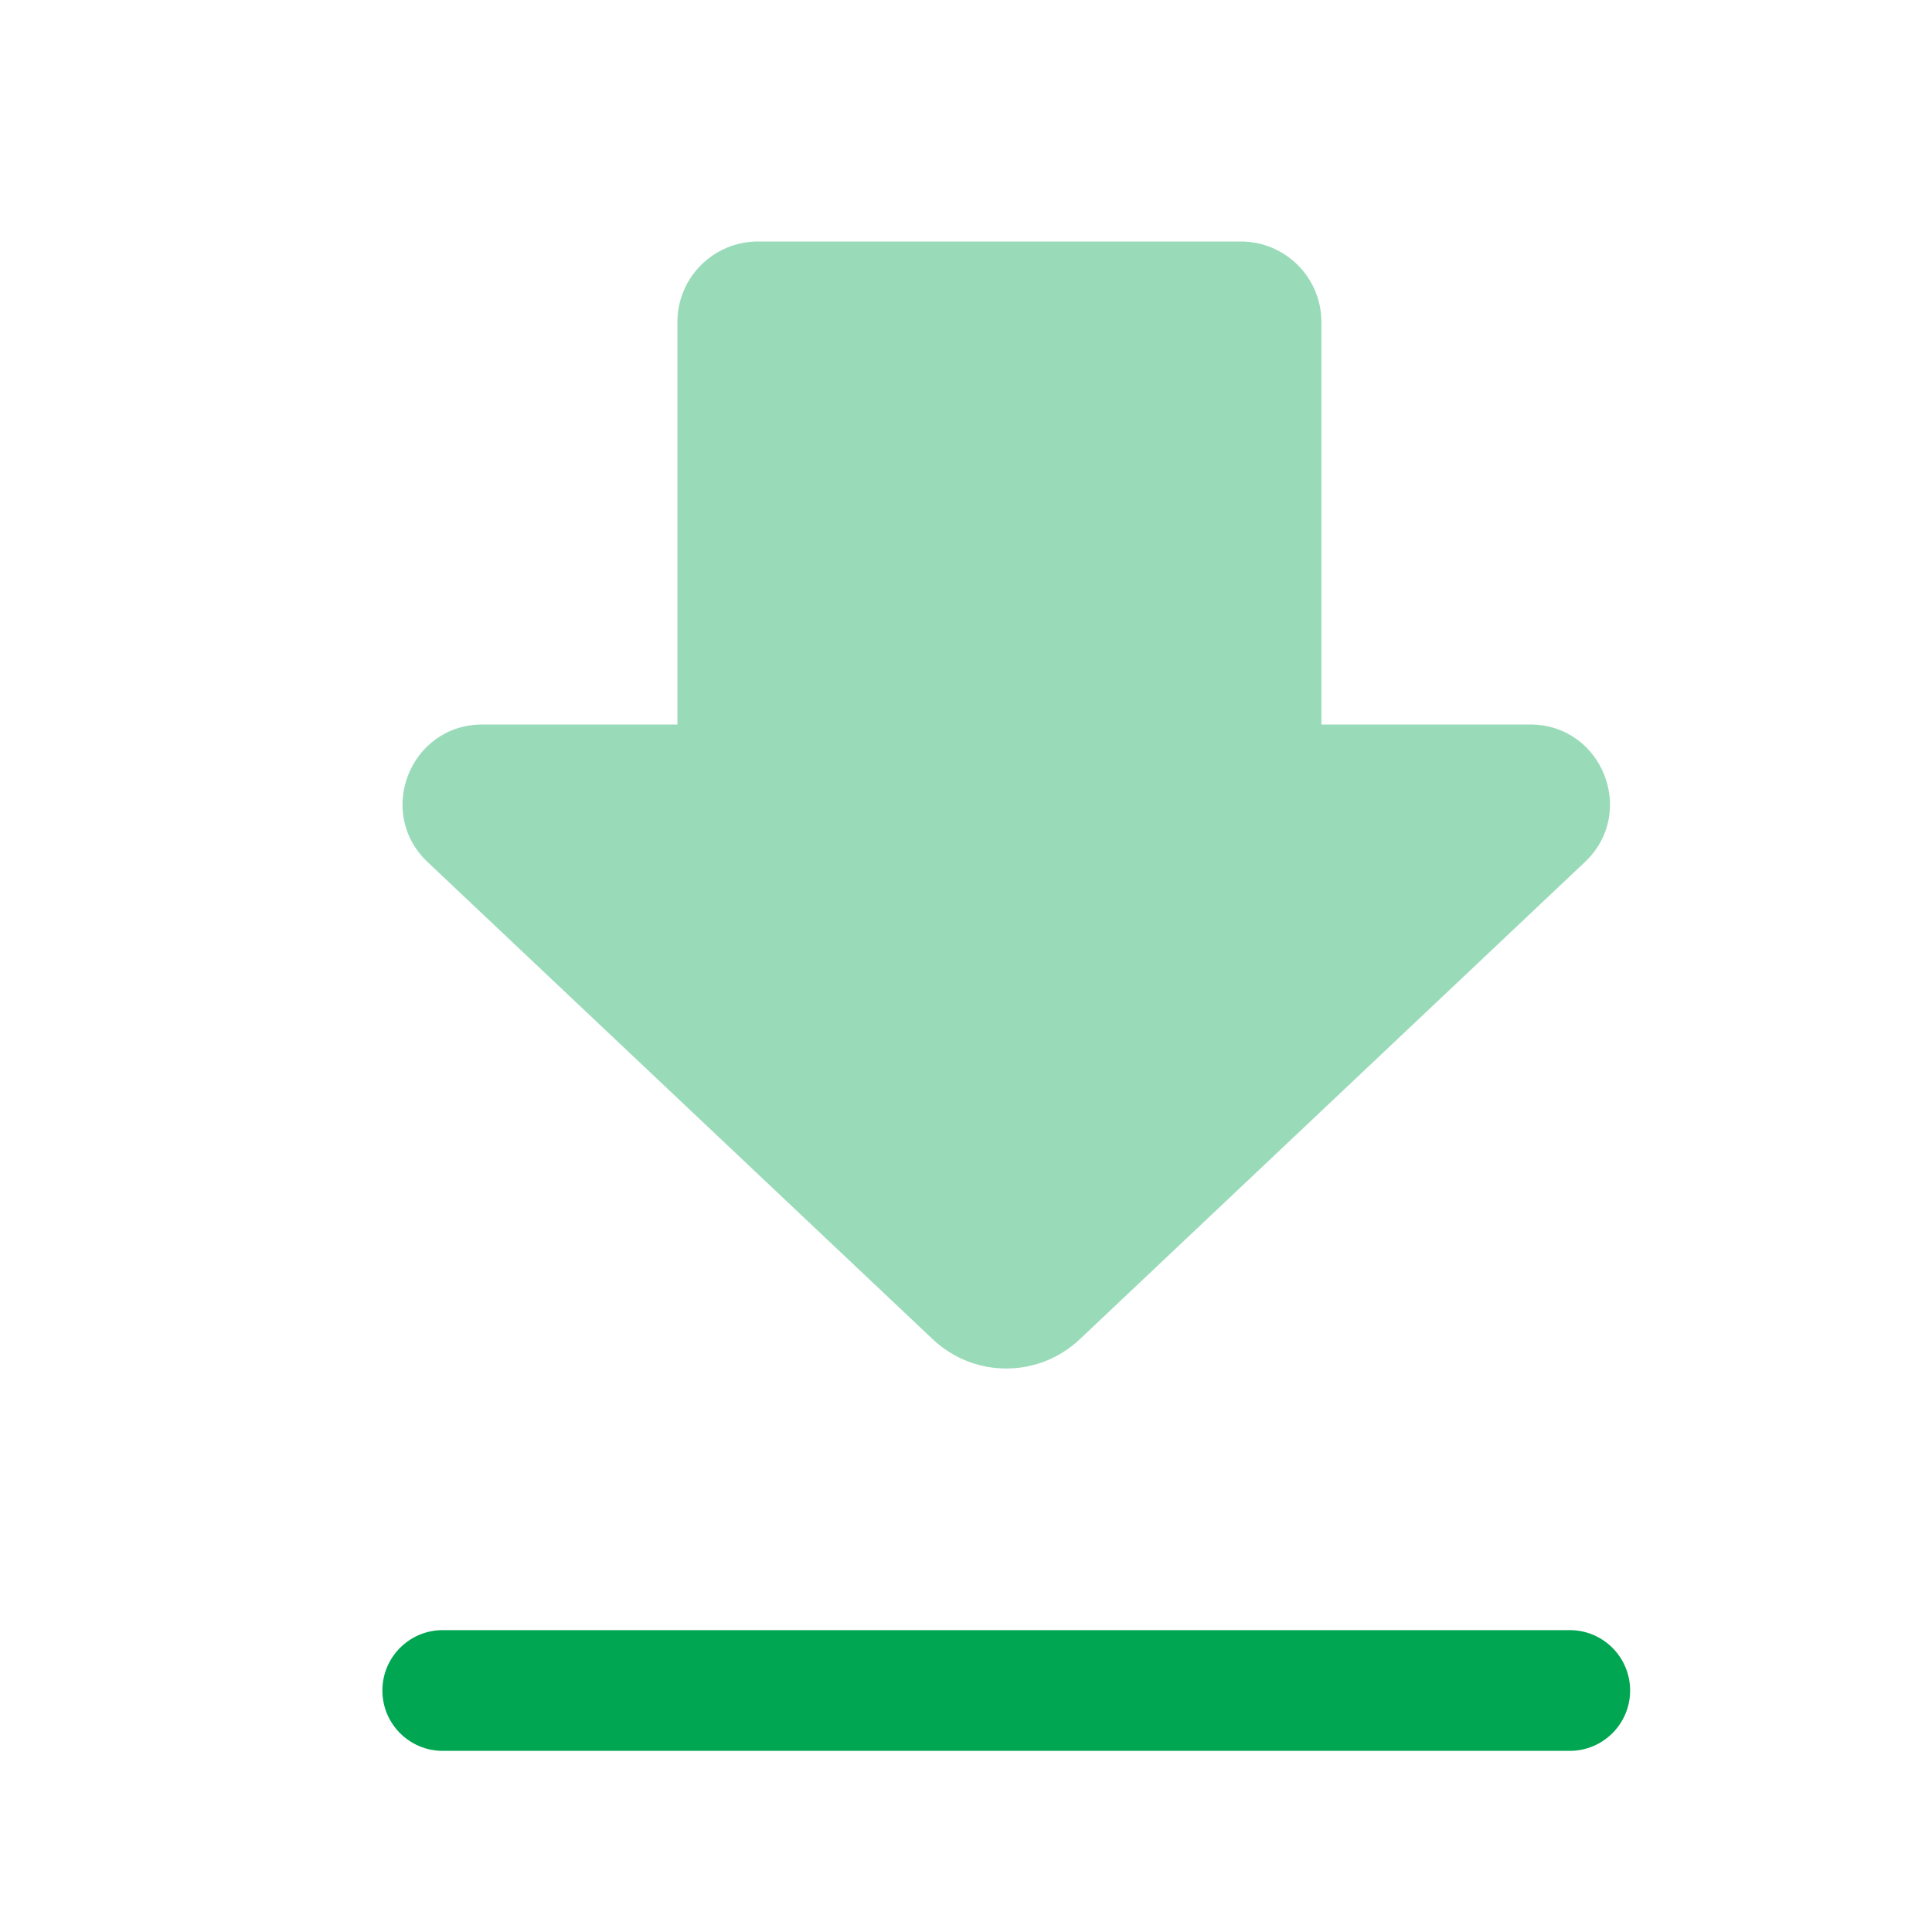
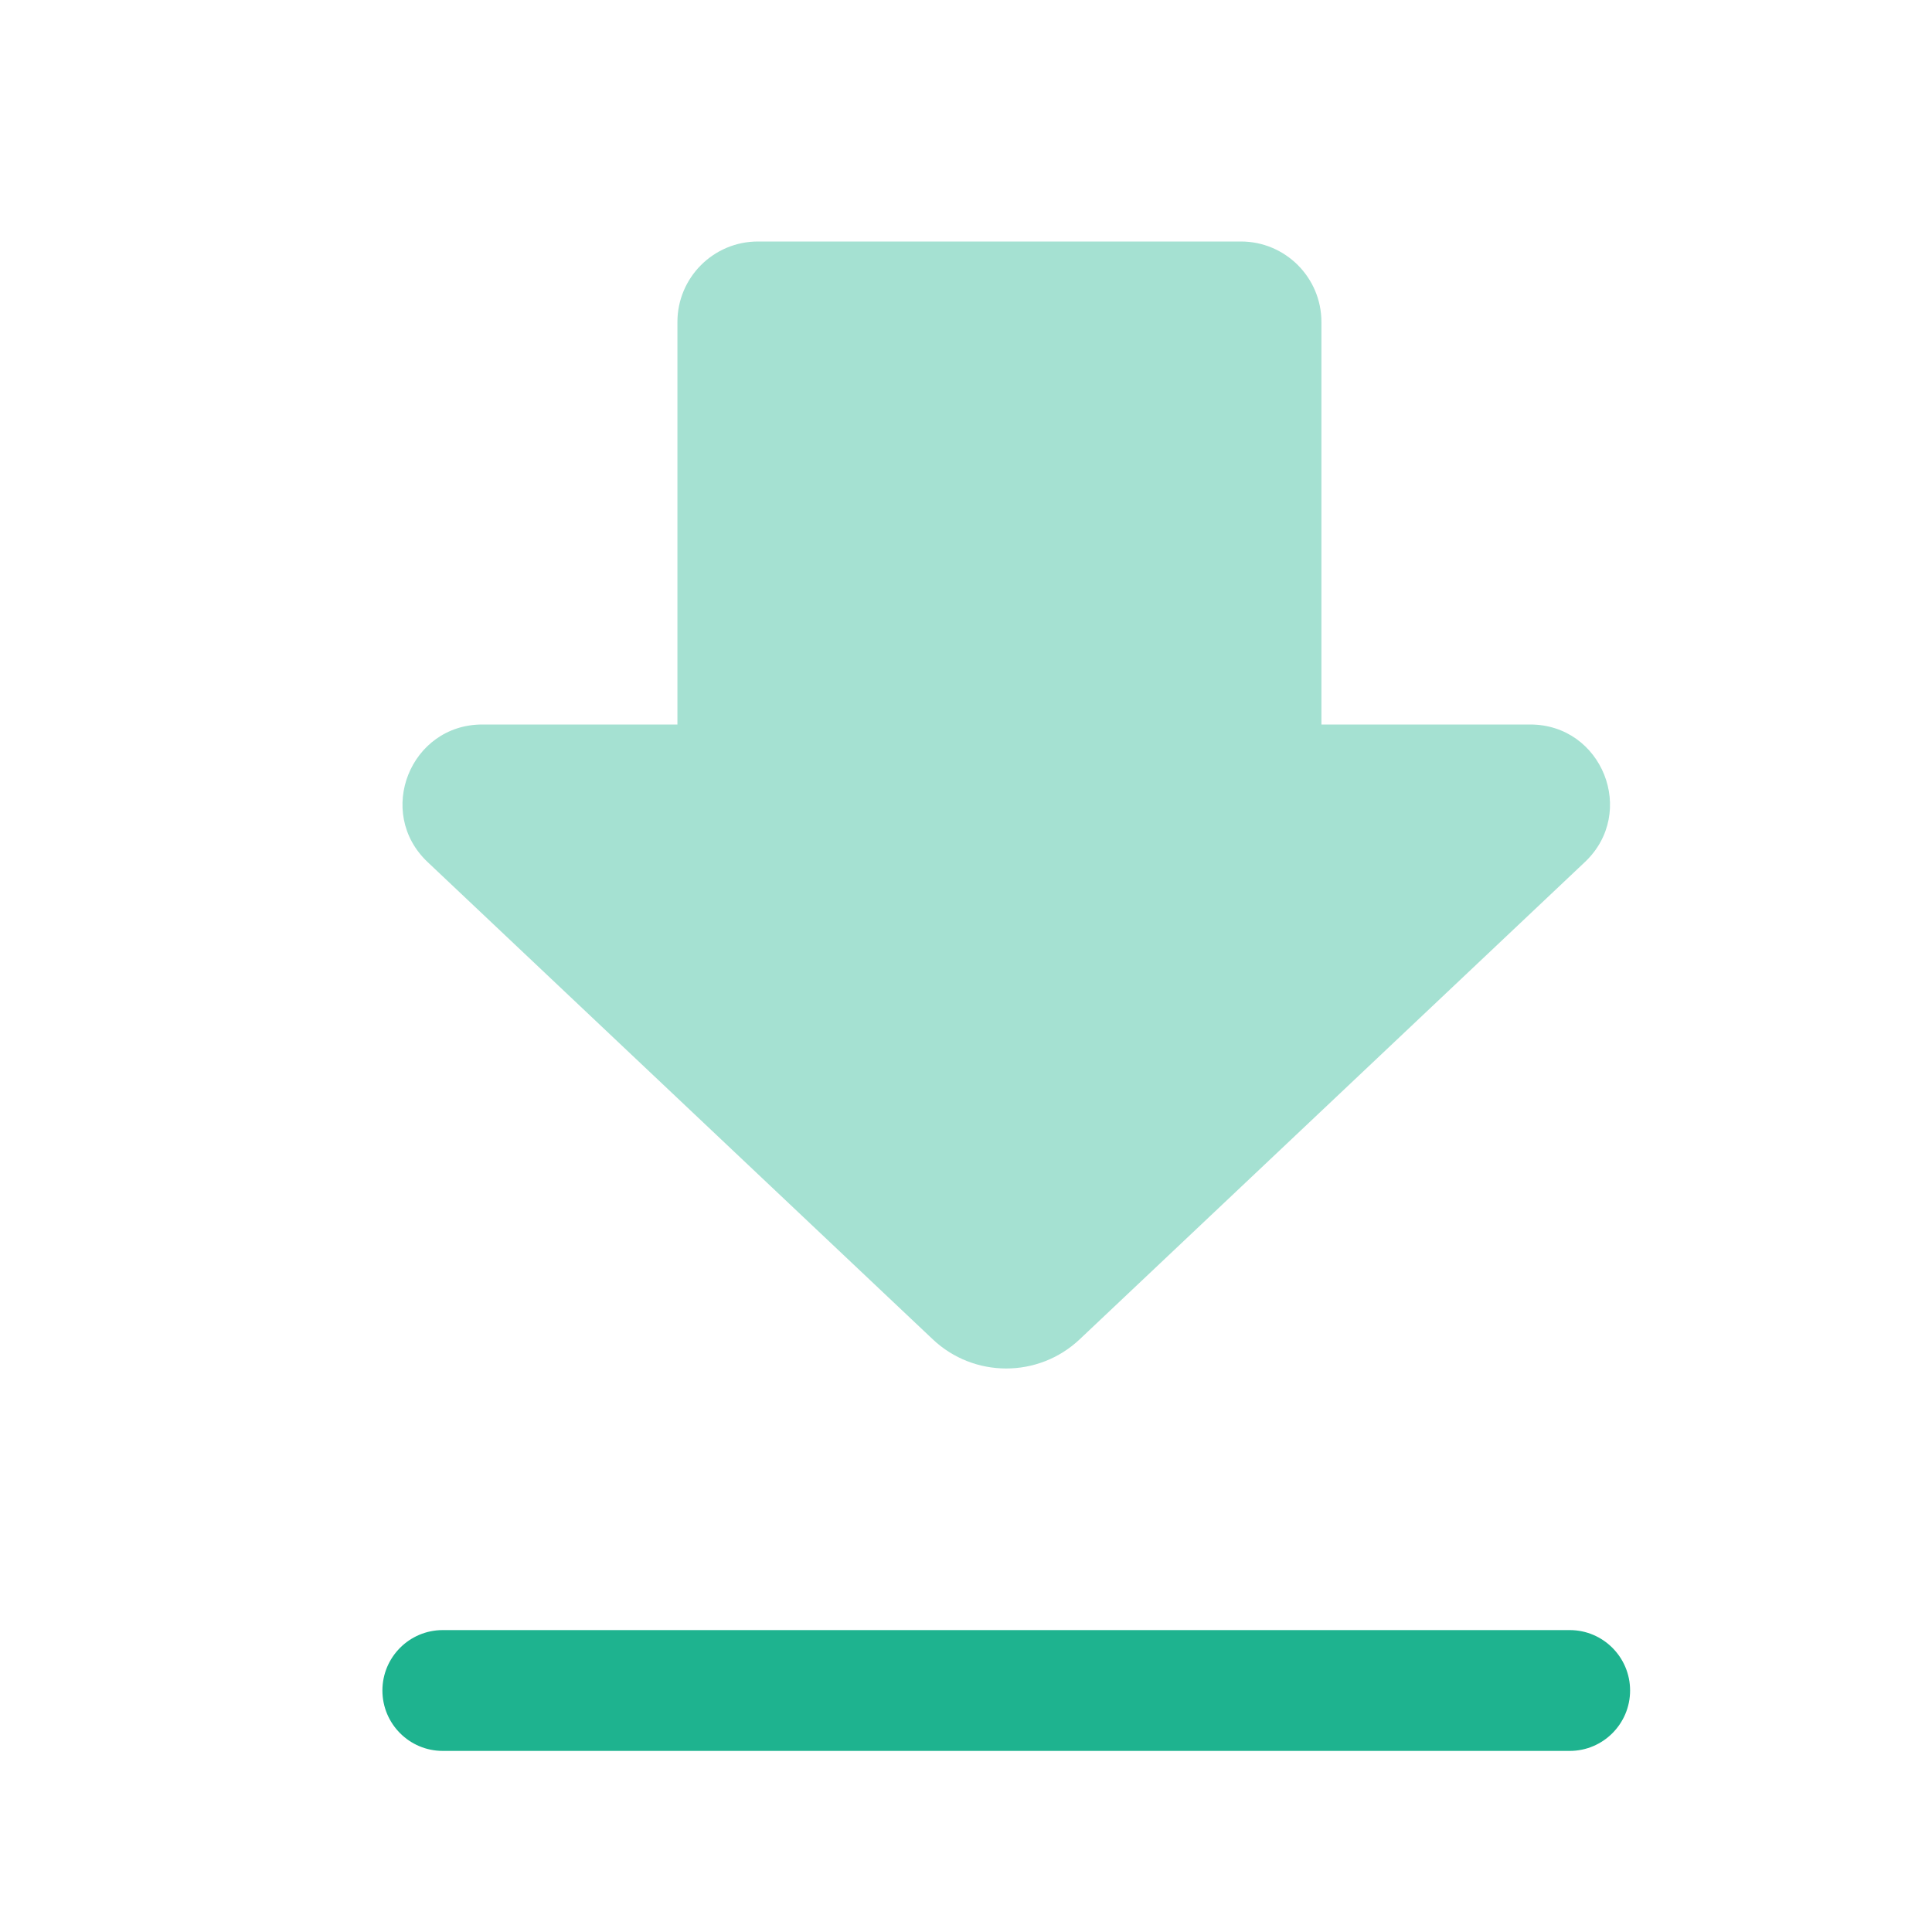
- <svg xmlns="http://www.w3.org/2000/svg" width="24" height="24" viewBox="0 0 24 24" fill="none">
-   <path opacity="0.4" d="M16.415 9V4C16.415 3.448 15.967 3 15.415 3H9.415C8.863 3 8.415 3.448 8.415 4V9H5.992C5.096 9 4.661 10.094 5.312 10.709L11.587 16.637C12.099 17.121 12.901 17.121 13.413 16.637L19.688 10.709C20.339 10.094 19.904 9 19.008 9H16.415Z" fill="#00A651" />
-   <path d="M19.5 21.75H5.5C5.086 21.75 4.75 21.414 4.75 21C4.75 20.586 5.086 20.25 5.5 20.25H19.5C19.914 20.25 20.25 20.586 20.25 21C20.25 21.414 19.914 21.75 19.5 21.75Z" fill="#00A651" />
+ <svg xmlns="http://www.w3.org/2000/svg" width="30" height="30" viewBox="0 0 30 30" fill="none">
+   <path opacity="0.4" d="M20.519 11.25V5C20.519 4.31 19.959 3.75 19.269 3.75H11.769C11.079 3.75 10.519 4.31 10.519 5V11.25H7.49C6.37 11.25 5.826 12.617 6.64 13.386L14.483 20.796C15.123 21.401 16.126 21.401 16.766 20.796L24.61 13.386C25.424 12.617 24.88 11.25 23.76 11.25H20.519Z" fill="#1EB38F" />
+   <path d="M24.375 27.188H6.875C6.357 27.188 5.938 26.767 5.938 26.25C5.938 25.733 6.357 25.312 6.875 25.312H24.375C24.892 25.312 25.312 25.733 25.312 26.25C25.312 26.767 24.892 27.188 24.375 27.188Z" fill="#1EB38F" />
</svg>
